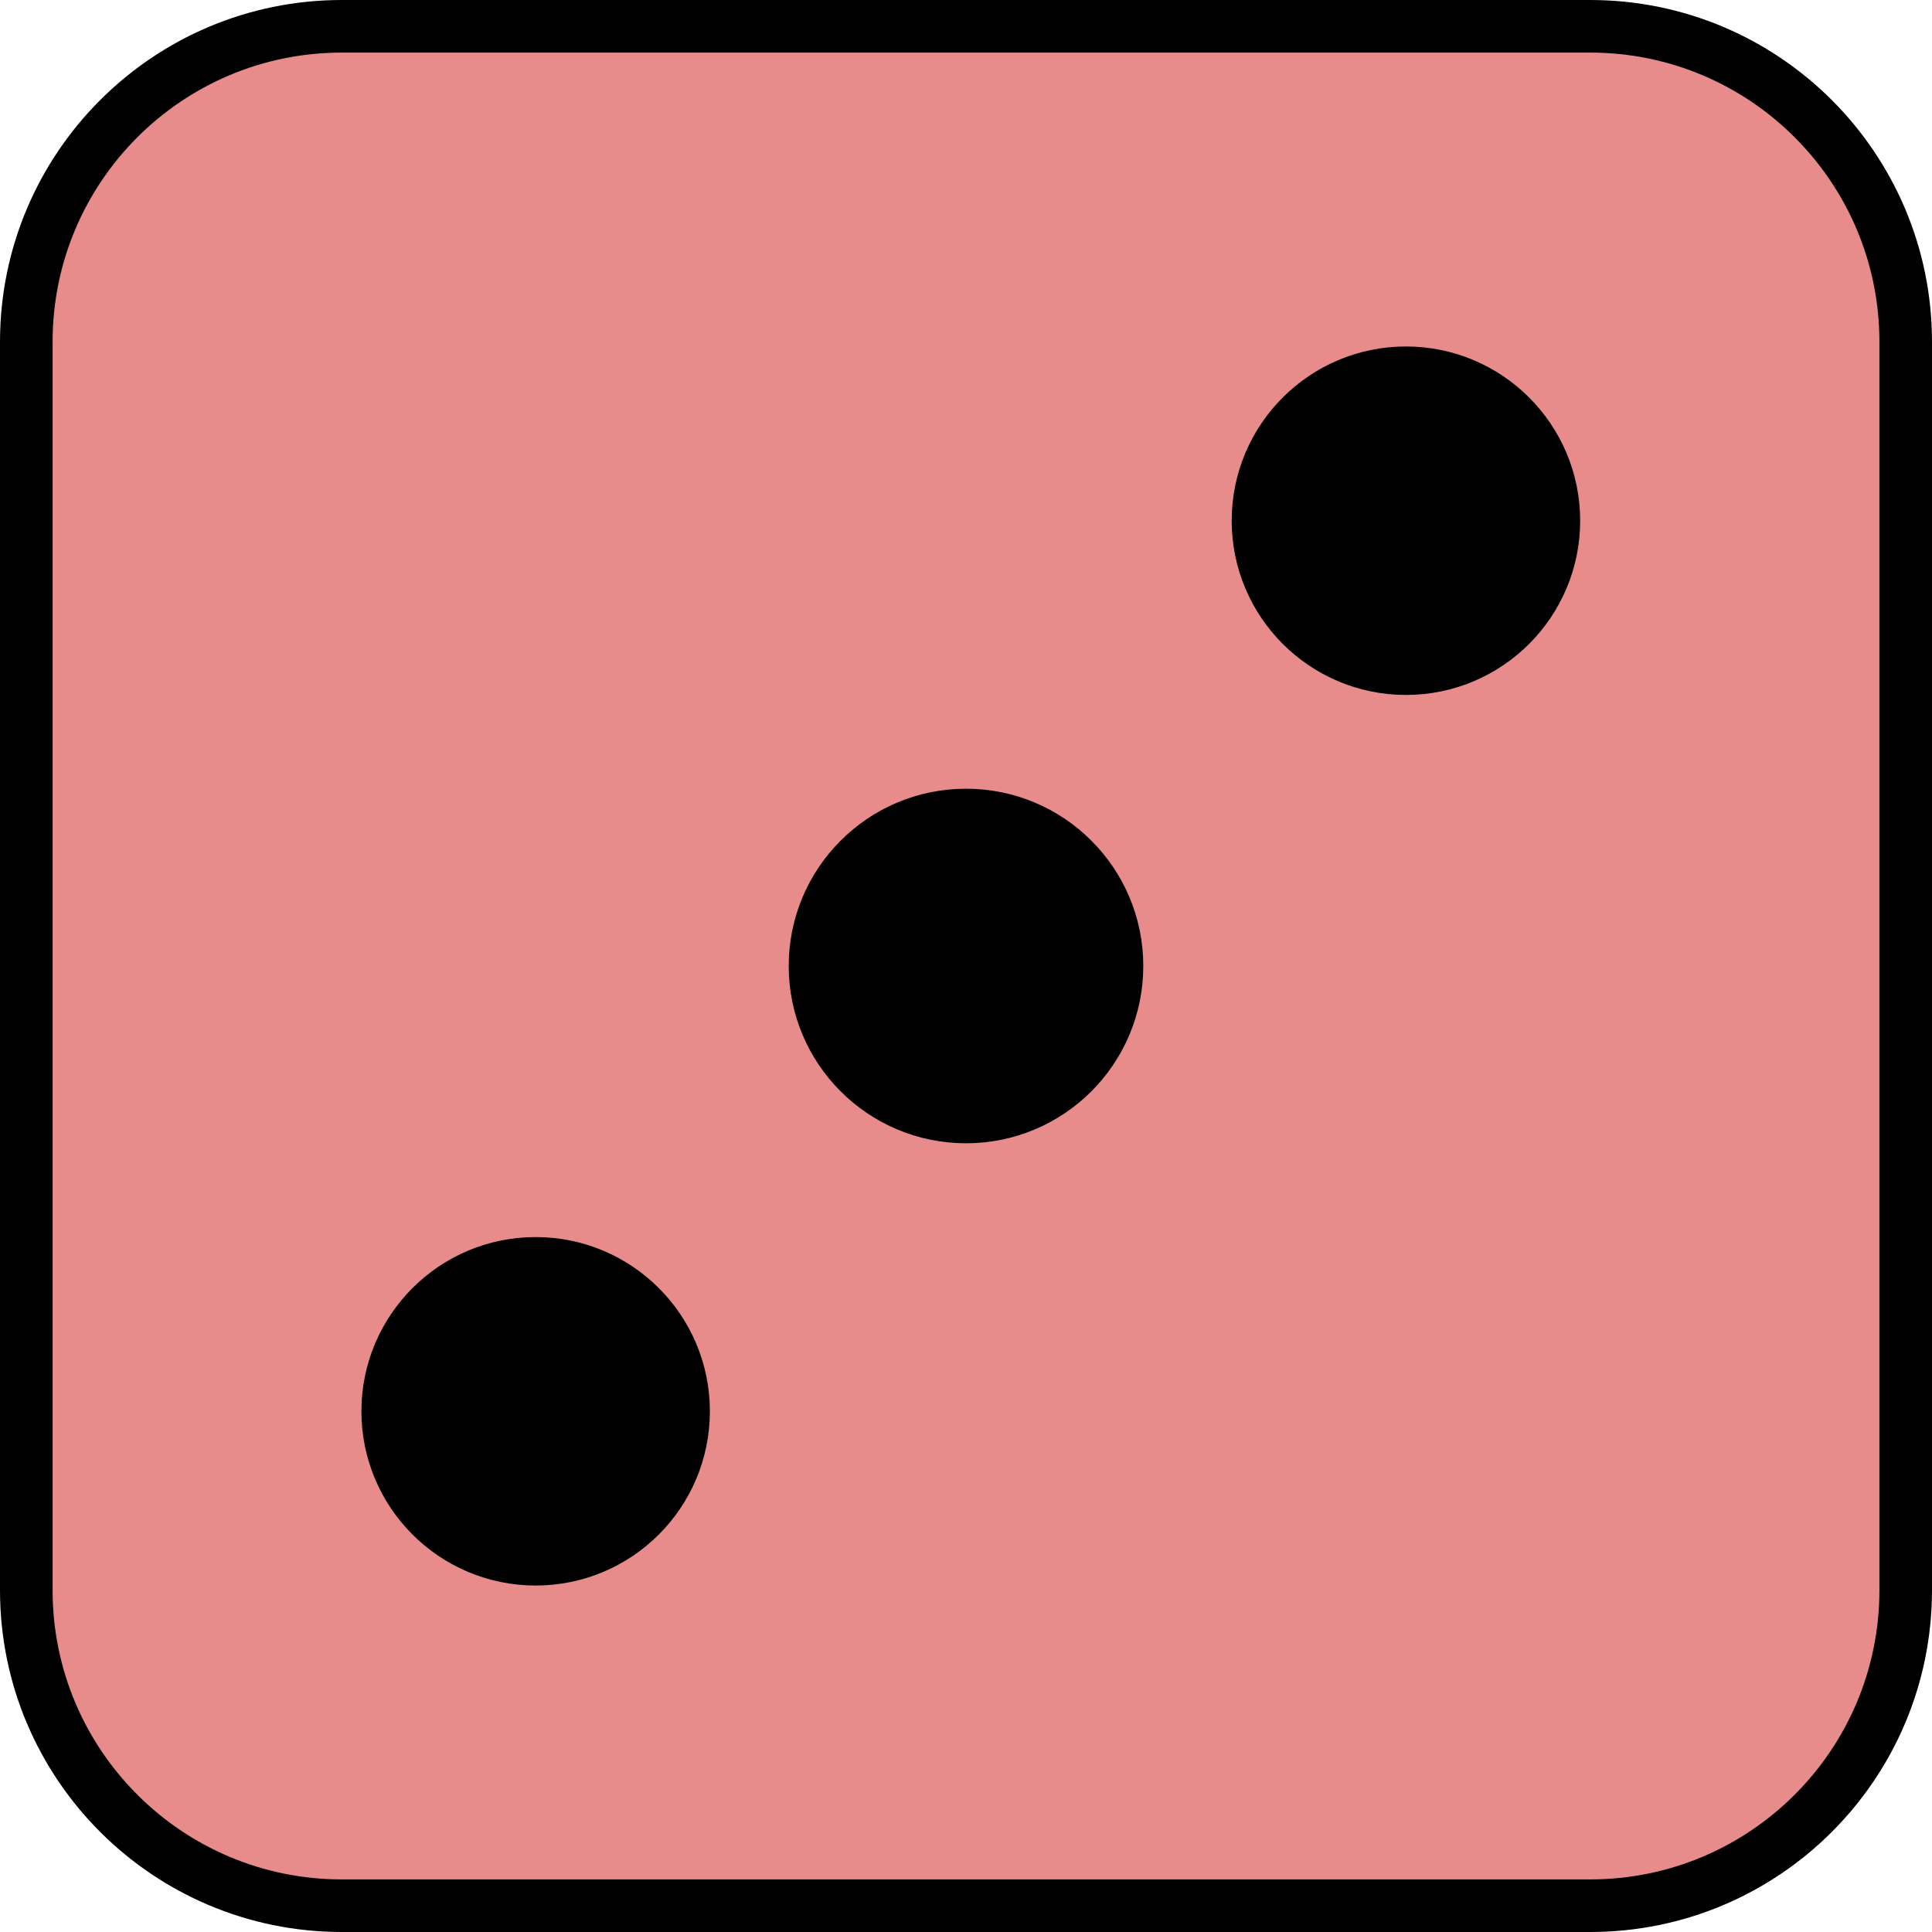
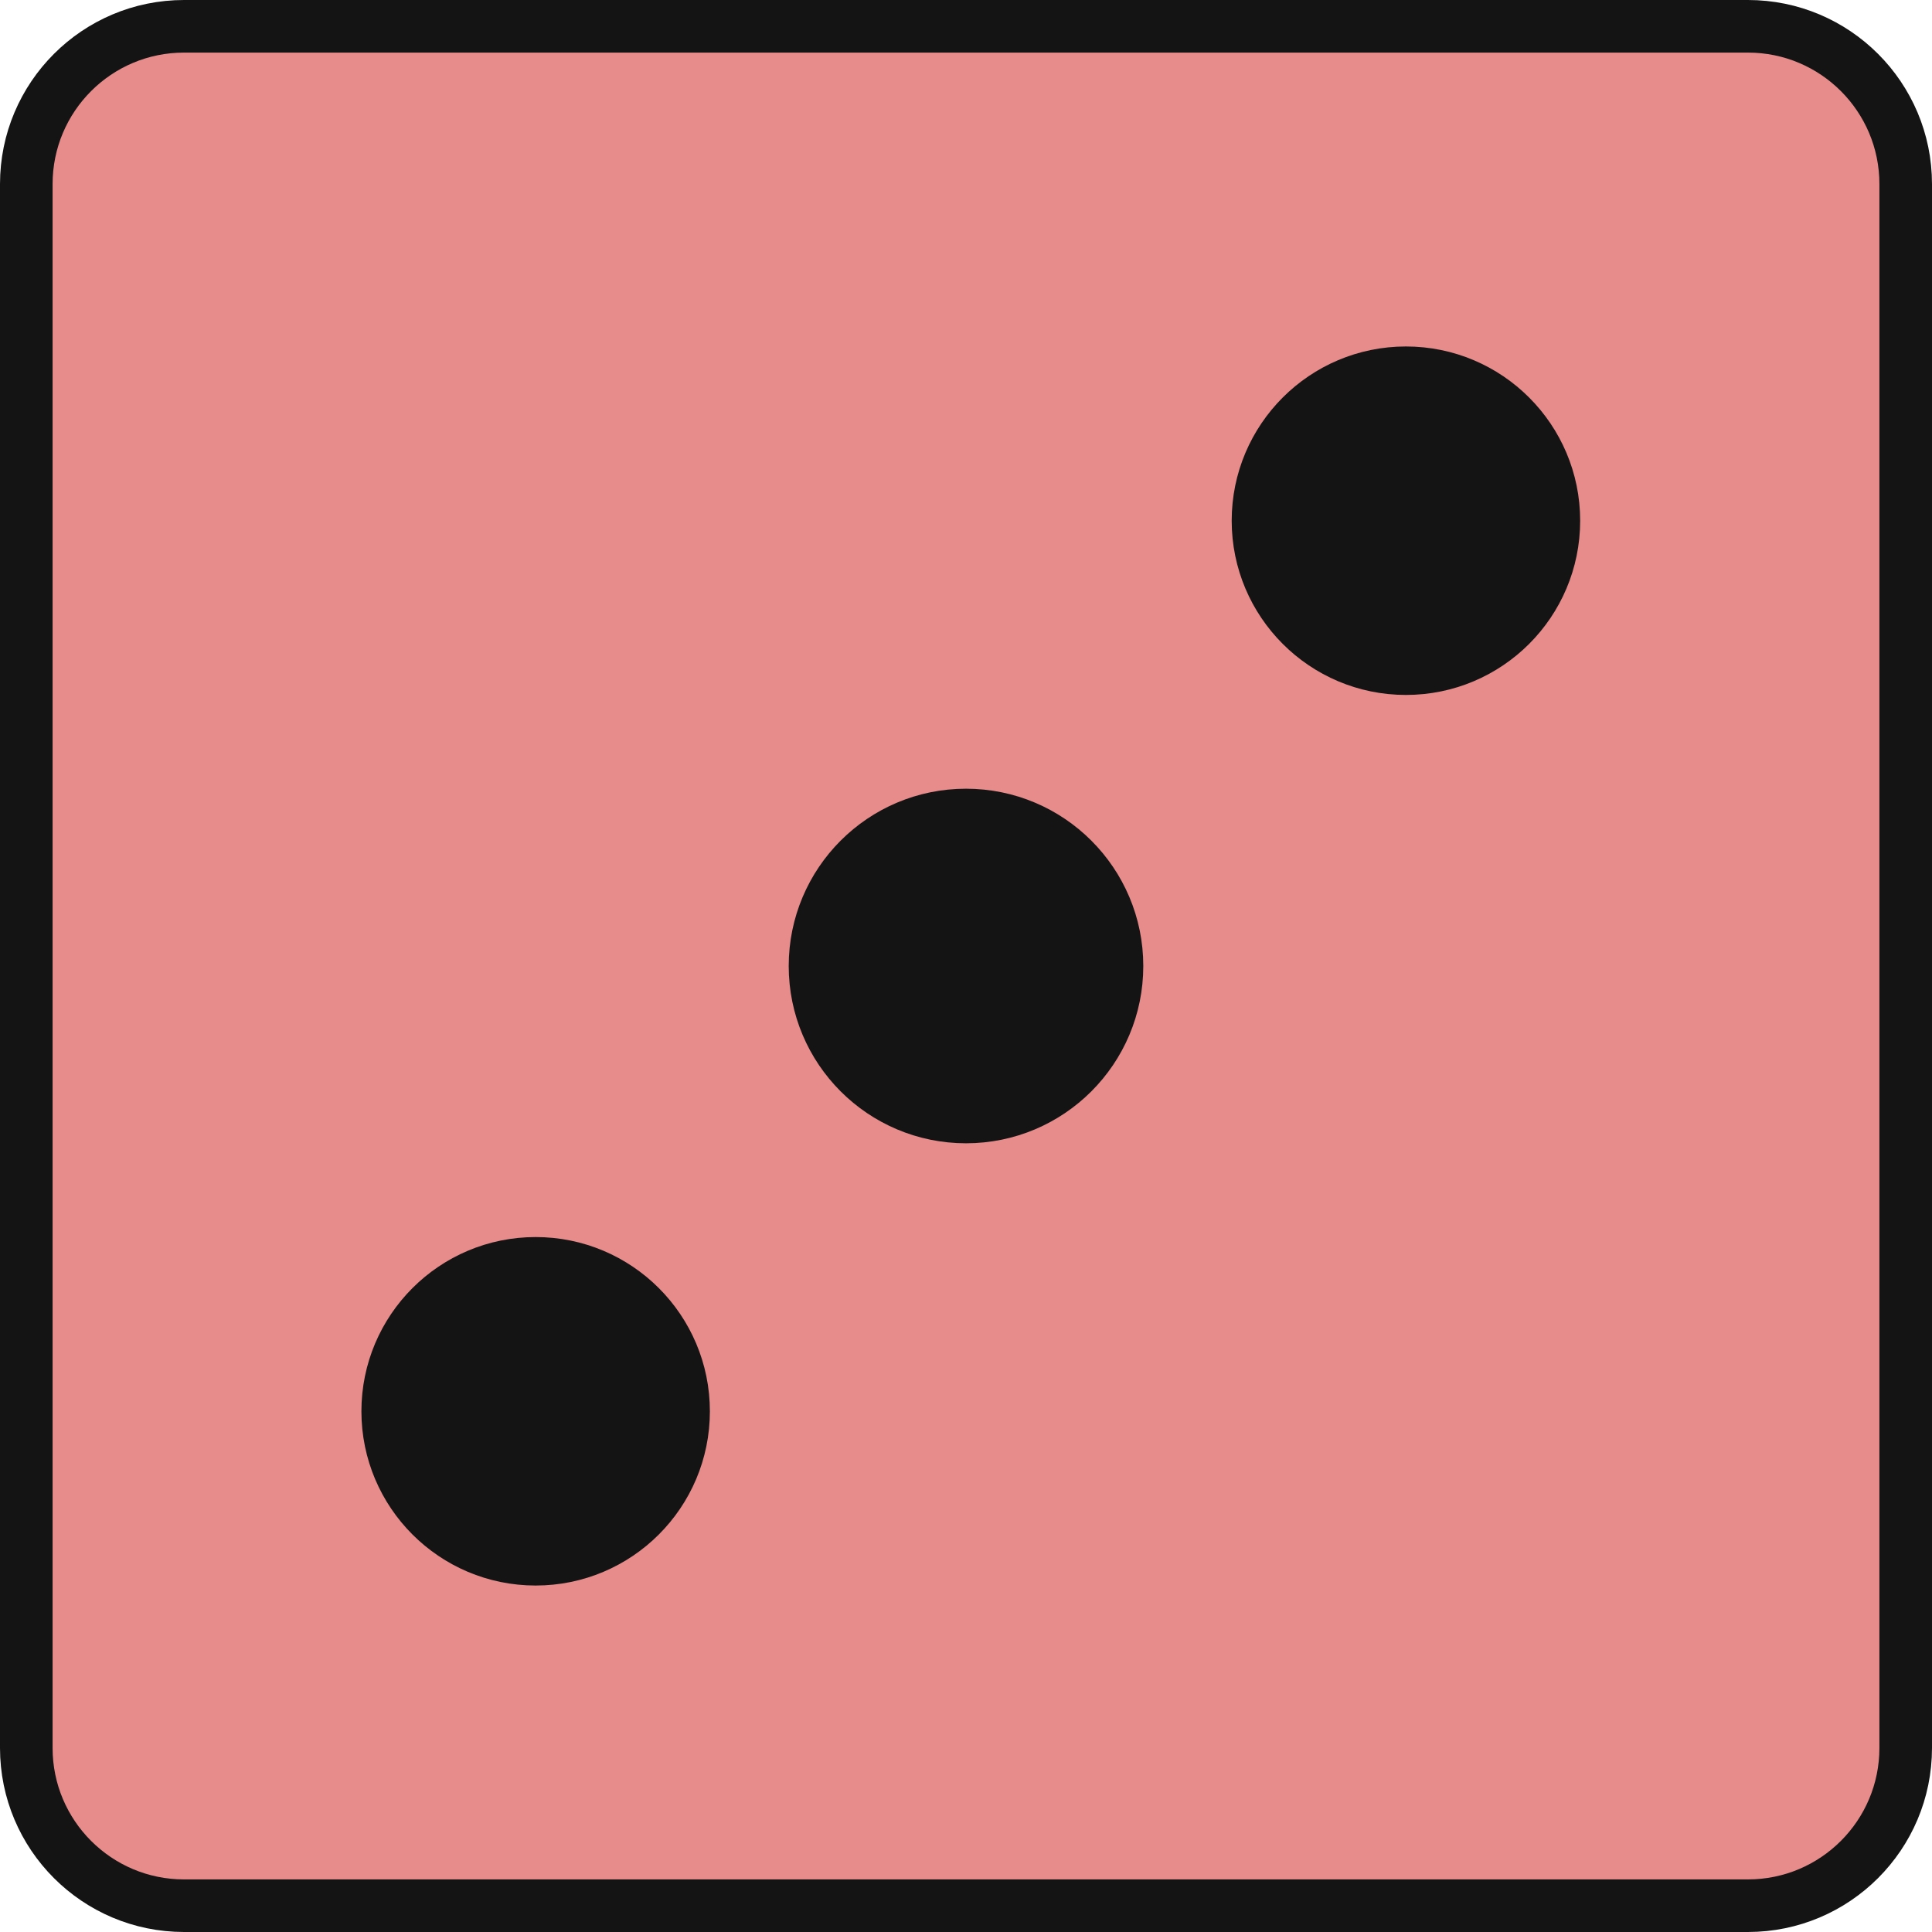
<svg xmlns="http://www.w3.org/2000/svg" id="Layer_2" data-name="Layer 2" viewBox="0 0 367.36 367.36">
  <defs>
    <style>
+       .cls-1 {
+         fill: #e78b8b;
+       }
+ 
      .cls-1, .cls-2 {
-         stroke: #000;
+         stroke: #141414;
        stroke-miterlimit: 10;
        stroke-width: 10px;
      }

      .cls-2 {
-         fill: #e78b8b;
+         fill: #141414;
      }
    </style>
  </defs>
  <g id="black_dice" data-name="black dice">
    <g id="free">
      <g>
-         <rect class="cls-2" x="5" y="5" width="357.36" height="357.36" rx="60" ry="60" />
+         <rect class="cls-1" x="5" y="5" width="357.36" height="357.36" rx="30" ry="30" />
        <g>
-           <circle class="cls-1" cx="183.68" cy="183.68" r="28.71" />
+           <circle class="cls-2" cx="183.68" cy="183.68" r="28.71" />
          <g>
-             <path class="cls-1" d="M129.98,268.35c0,15.54-12.6,28.13-28.13,28.13s-28.13-12.6-28.13-28.13,12.6-28.13,28.13-28.13,28.13,12.6,28.13,28.13Z" />
-             <path class="cls-1" d="M295.46,99.01c0,15.54-12.6,28.13-28.13,28.13s-28.13-12.6-28.13-28.13,12.6-28.13,28.13-28.13,28.13,12.6,28.13,28.13Z" />
+             <path class="cls-2" d="M129.98,268.35c0,15.54-12.6,28.13-28.13,28.13s-28.13-12.6-28.13-28.13,12.6-28.13,28.13-28.13,28.13,12.6,28.13,28.13Z" />
+             <path class="cls-2" d="M295.46,99.01c0,15.54-12.6,28.13-28.13,28.13s-28.13-12.6-28.13-28.13,12.6-28.13,28.13-28.13,28.13,12.6,28.13,28.13Z" />
          </g>
        </g>
      </g>
    </g>
  </g>
</svg>
